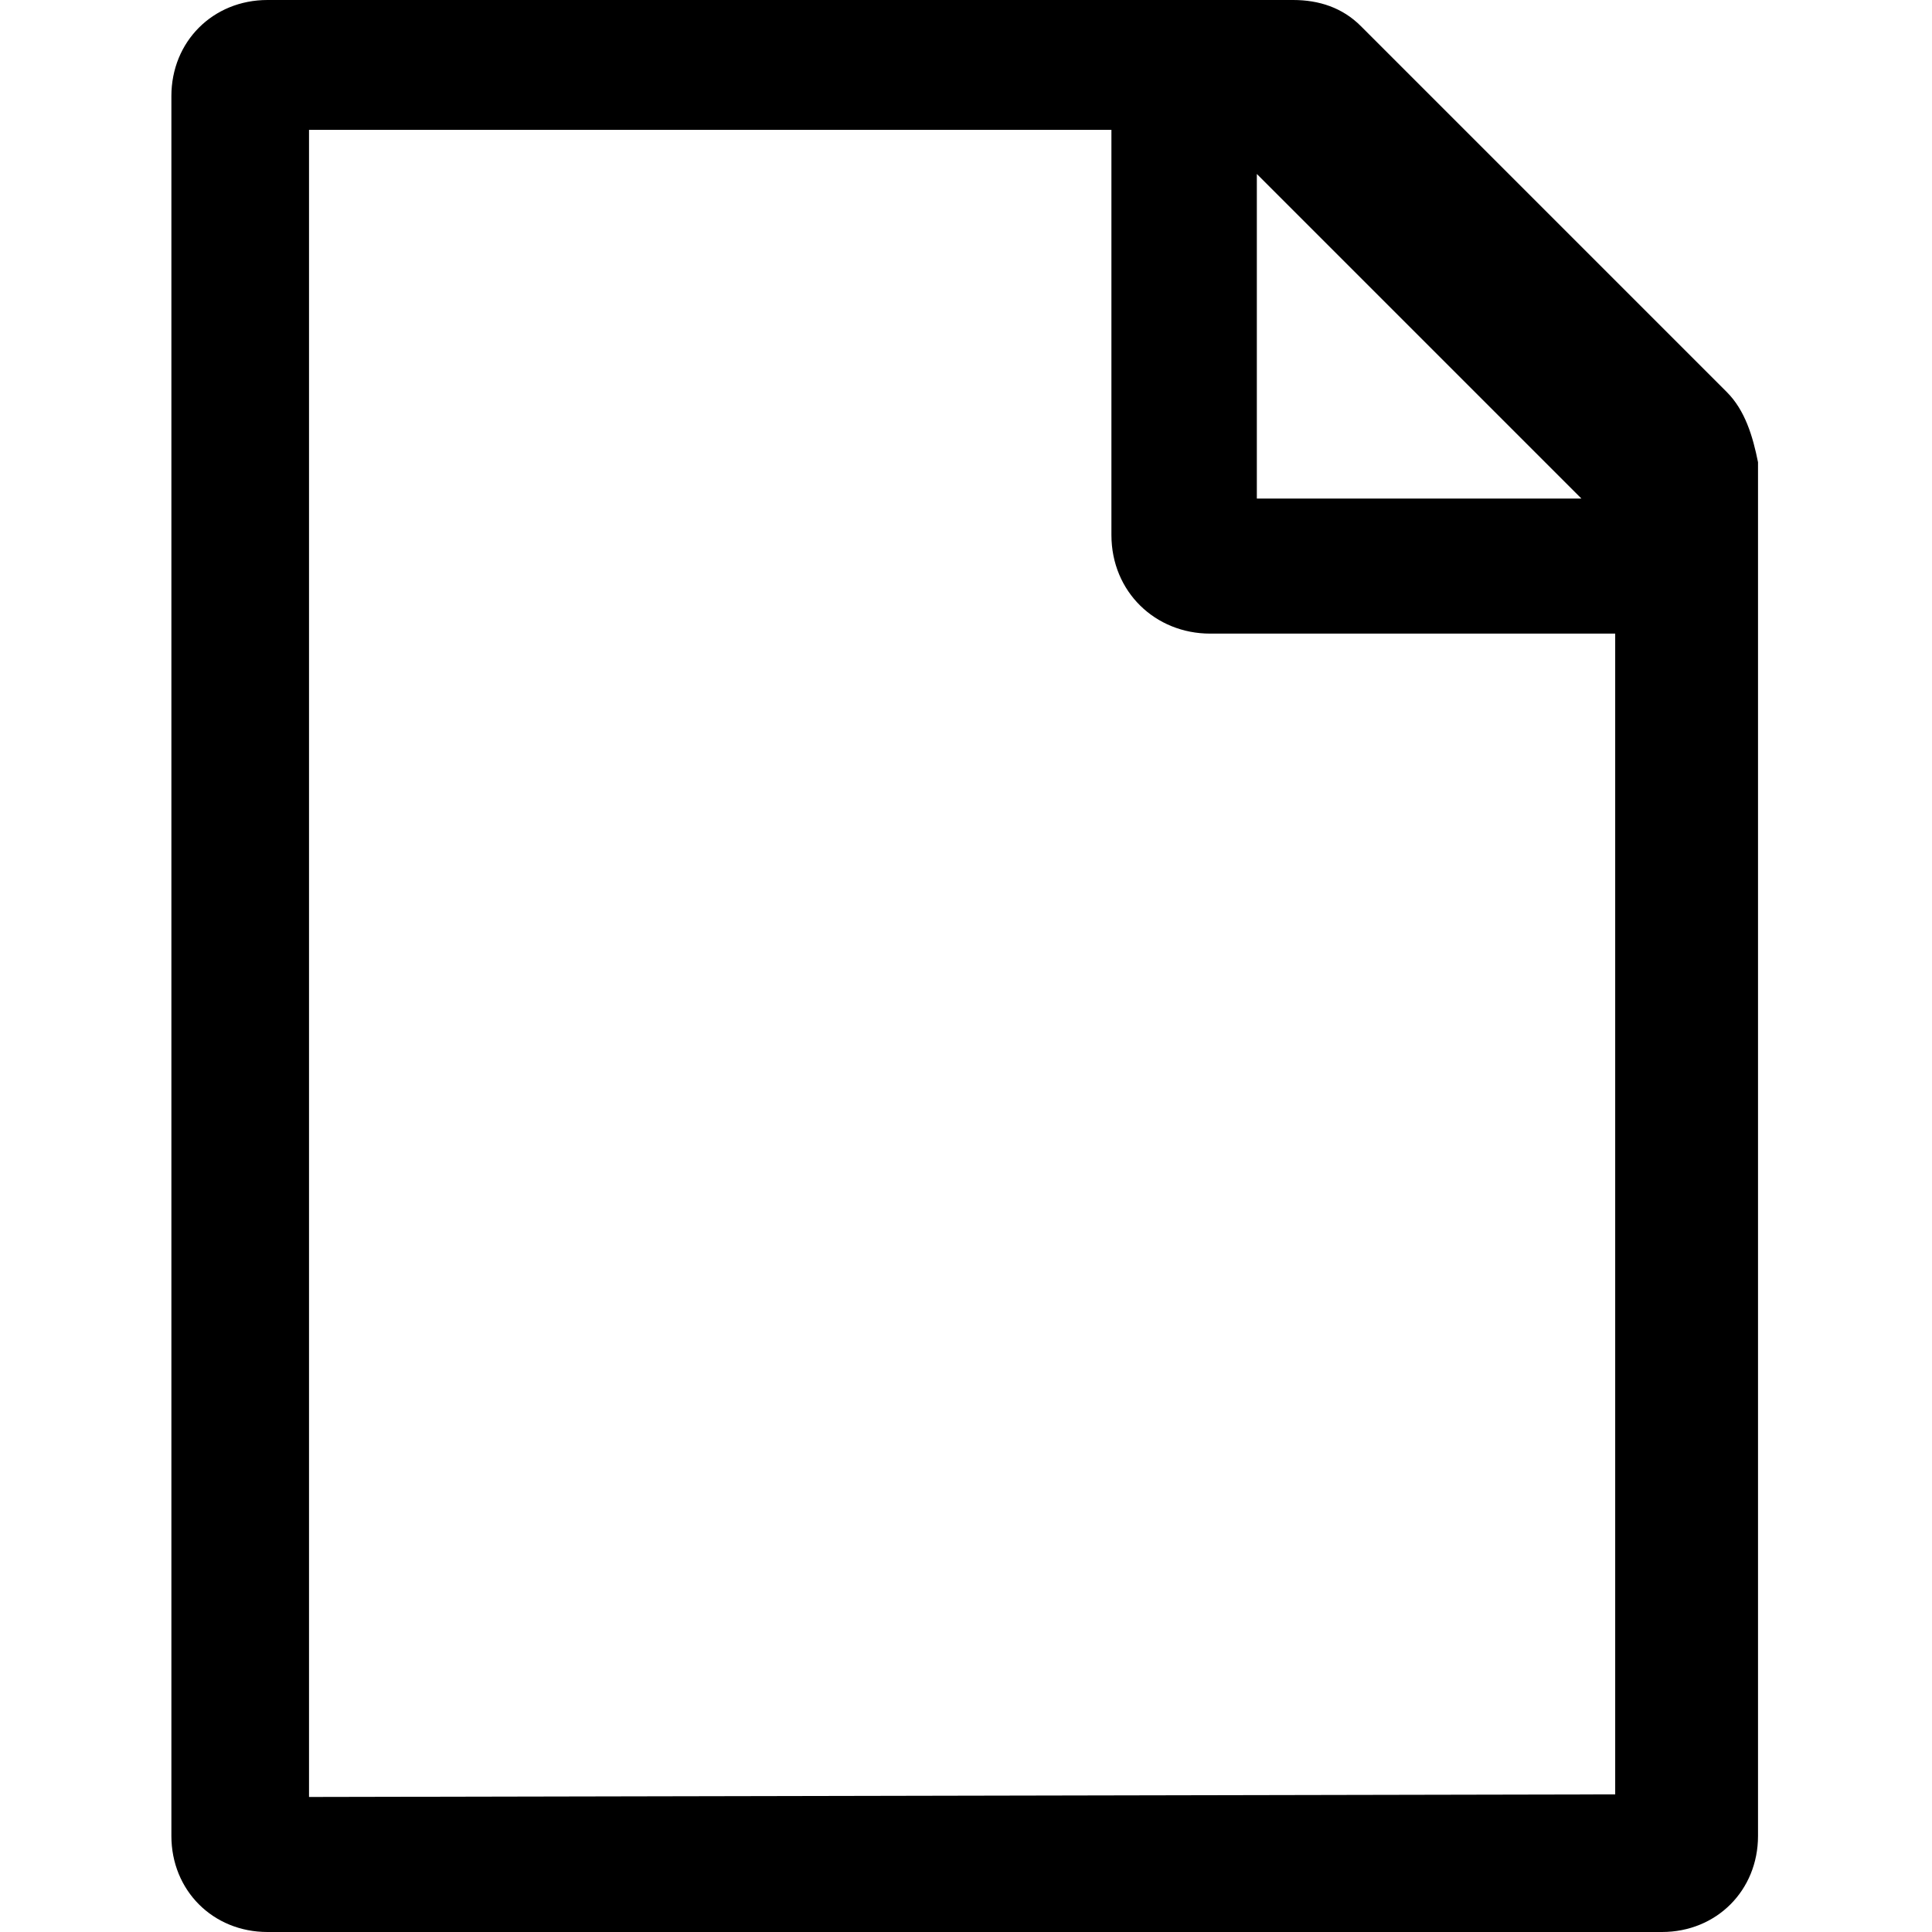
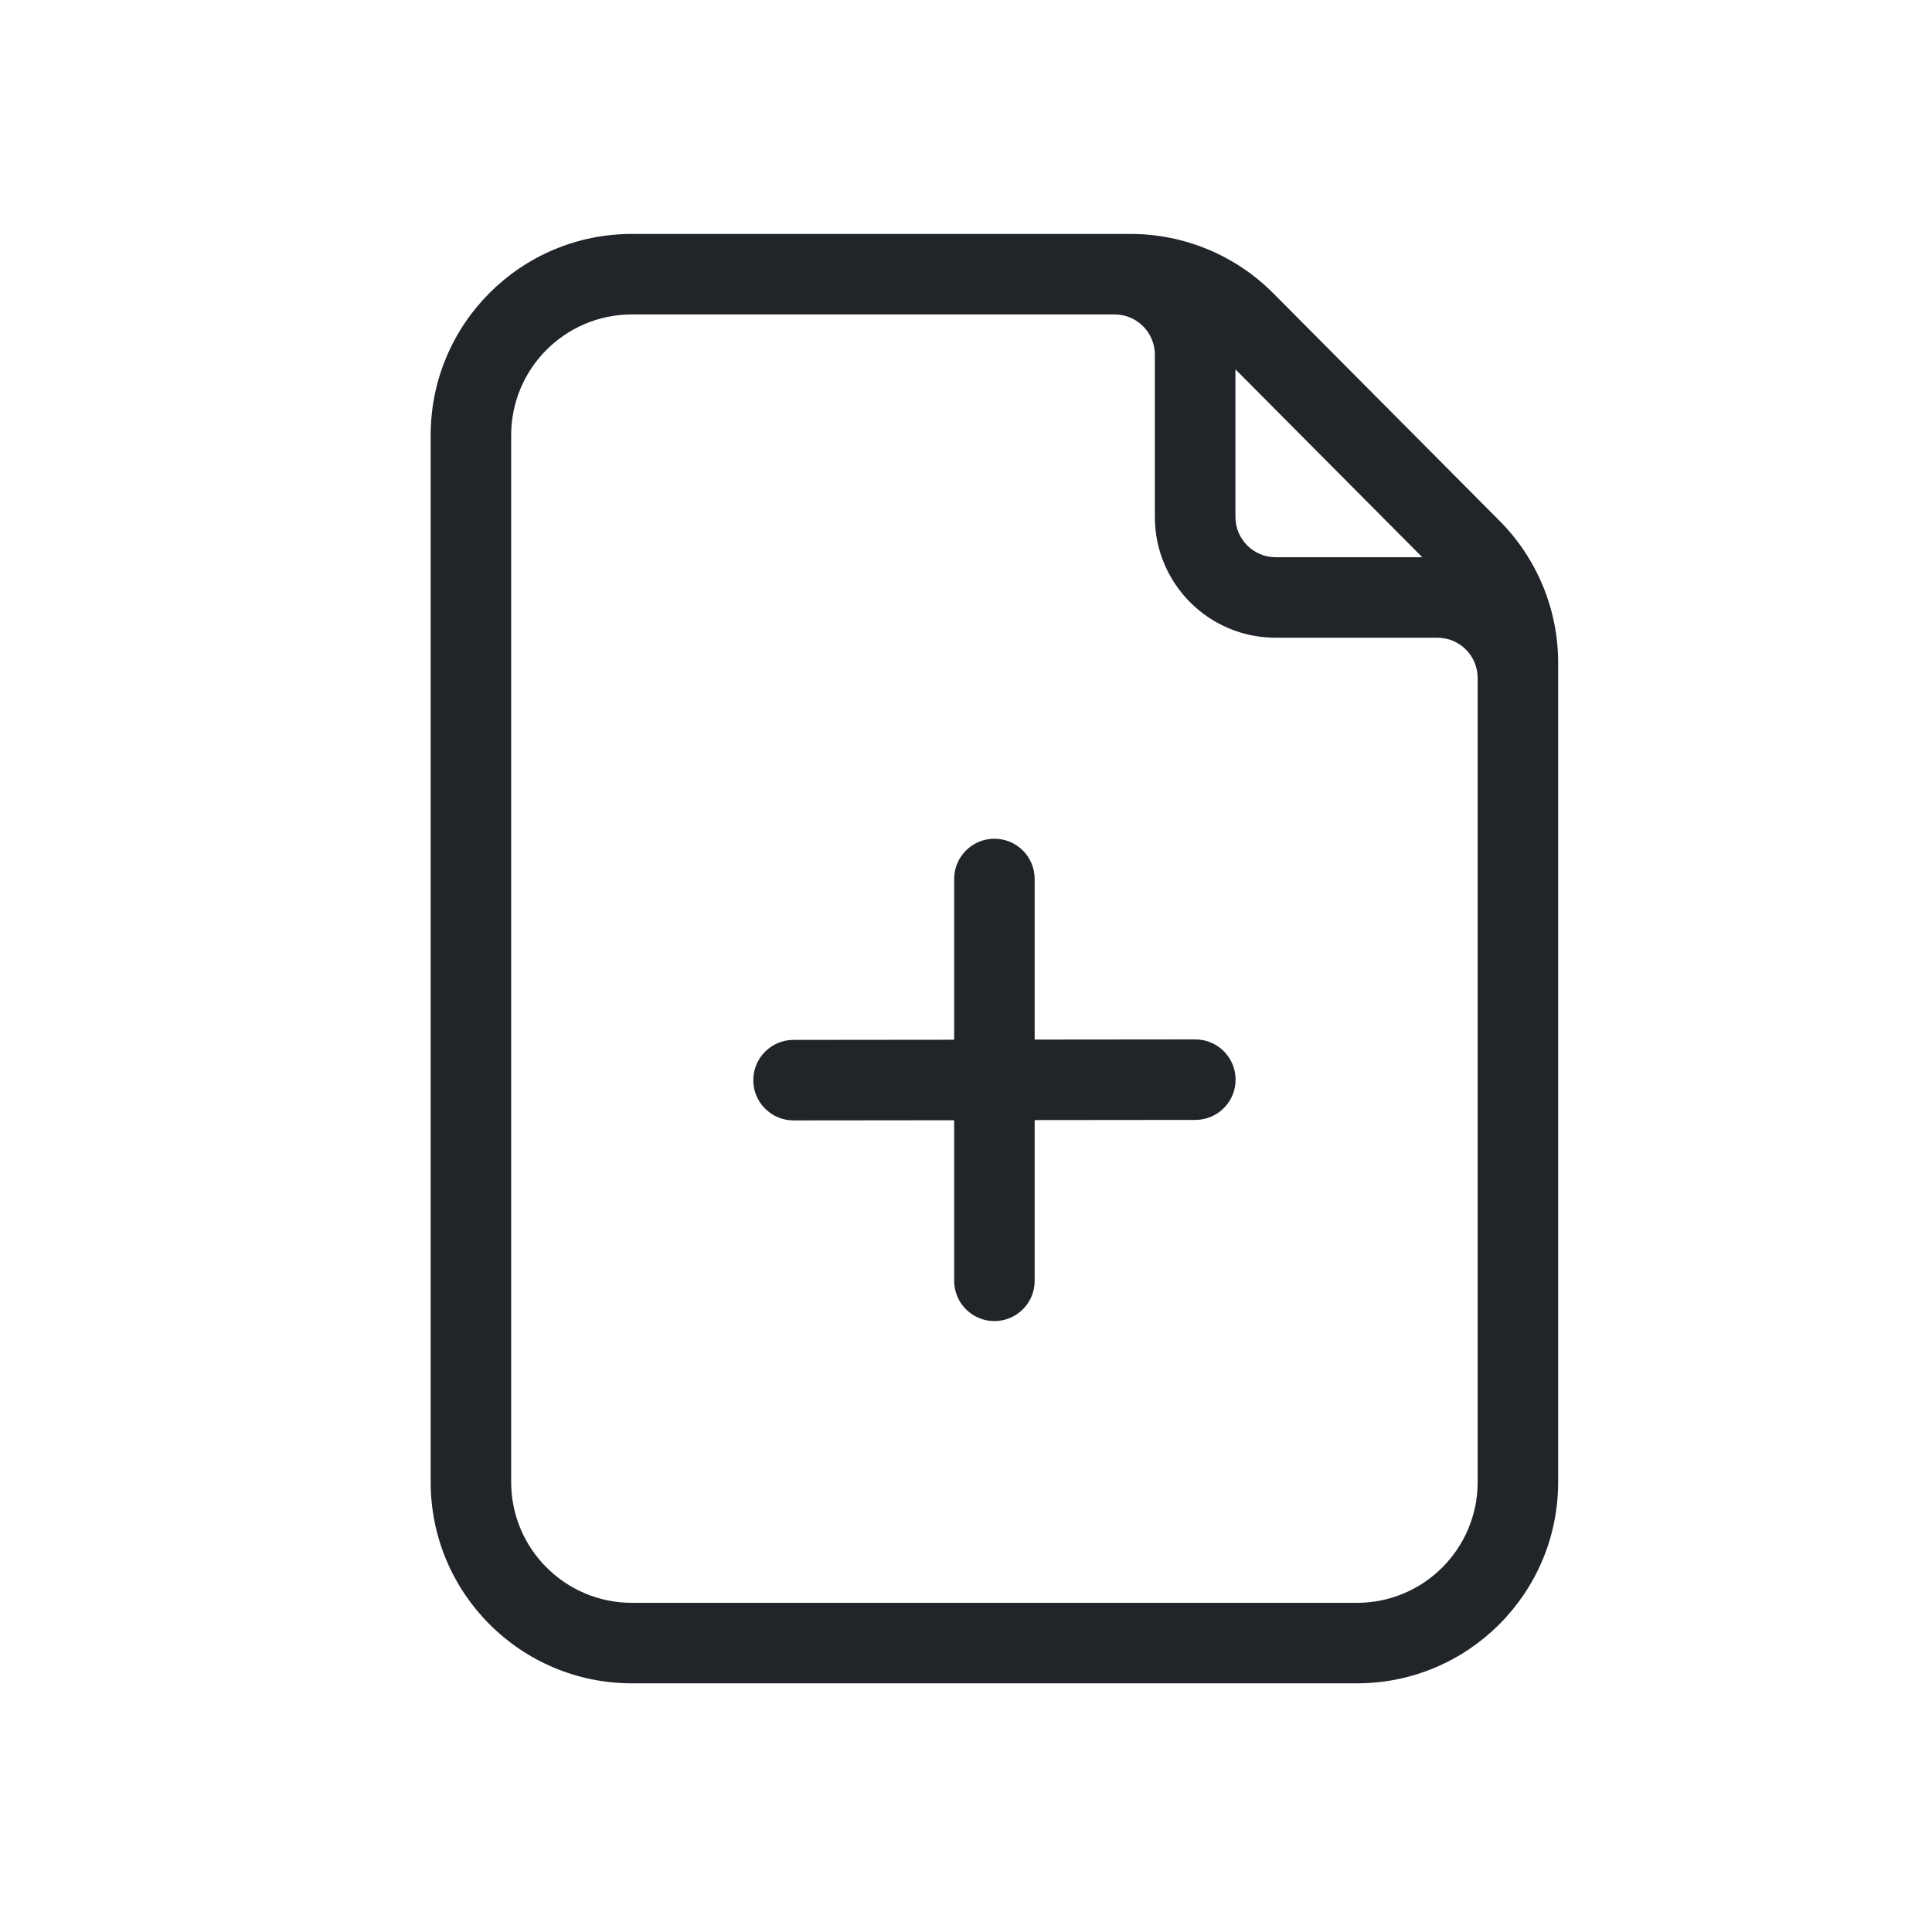
- <svg xmlns="http://www.w3.org/2000/svg" width="74.4" height="74.4" style="enable-background:new 0 0 74.4 74.4" xml:space="preserve" preserveAspectRatio="xMinYMid meet">
-   <path d="M66.5 15.1 52.4 1c-.7-.7-1.6-1-2.6-1H10.3C8.2 0 6.6 1.6 6.6 3.7v67c0 2.1 1.6 3.7 3.7 3.7H64c2.1 0 3.7-1.6 3.7-3.7V17.8c-.2-1-.5-2-1.2-2.7zM48.4 6.7l12.5 12.5H48.4V6.7zM11.9 69.2V5h30.9v15.6c0 2.2 1.7 3.8 3.8 3.8h15.6v44.7l-50.3.1z" />
+ <svg xmlns="http://www.w3.org/2000/svg" width="24" height="24" fill="none">
+   <path fill-rule="evenodd" clip-rule="evenodd" d="M13.243 3.906H7.85a1.5 1.5 0 0 0-1.5 1.5v13.005a1.5 1.5 0 0 0 1.5 1.5h9.006a1.5 1.5 0 0 0 1.5-1.5V8.422a.5.5 0 0 0-.5-.5h-2.01a1.5 1.5 0 0 1-1.5-1.5V4.406a.5.5 0 0 0-.496-.5h-.601a.4.4 0 0 1-.006 0Zm2.104.682v1.834a.5.5 0 0 0 .5.5h1.821l-2.321-2.334Zm4.009 3.834v9.989a2.5 2.5 0 0 1-2.5 2.5H7.85a2.5 2.5 0 0 1-2.5-2.5V5.406a2.5 2.5 0 0 1 2.5-2.5h6.194a2.5 2.5 0 0 1 1.773.737l2.811 2.827a2.5 2.5 0 0 1 .728 1.763v.19Zm-6.503 2.497a.5.5 0 1 0-1 0v1.997l-1.996.002a.5.5 0 1 0 .001 1l1.995-.002v1.995a.5.5 0 0 0 1 0v-1.997l1.997-.002a.5.5 0 1 0-.002-1l-1.995.002V10.92Z" fill="#212529" />
</svg>
